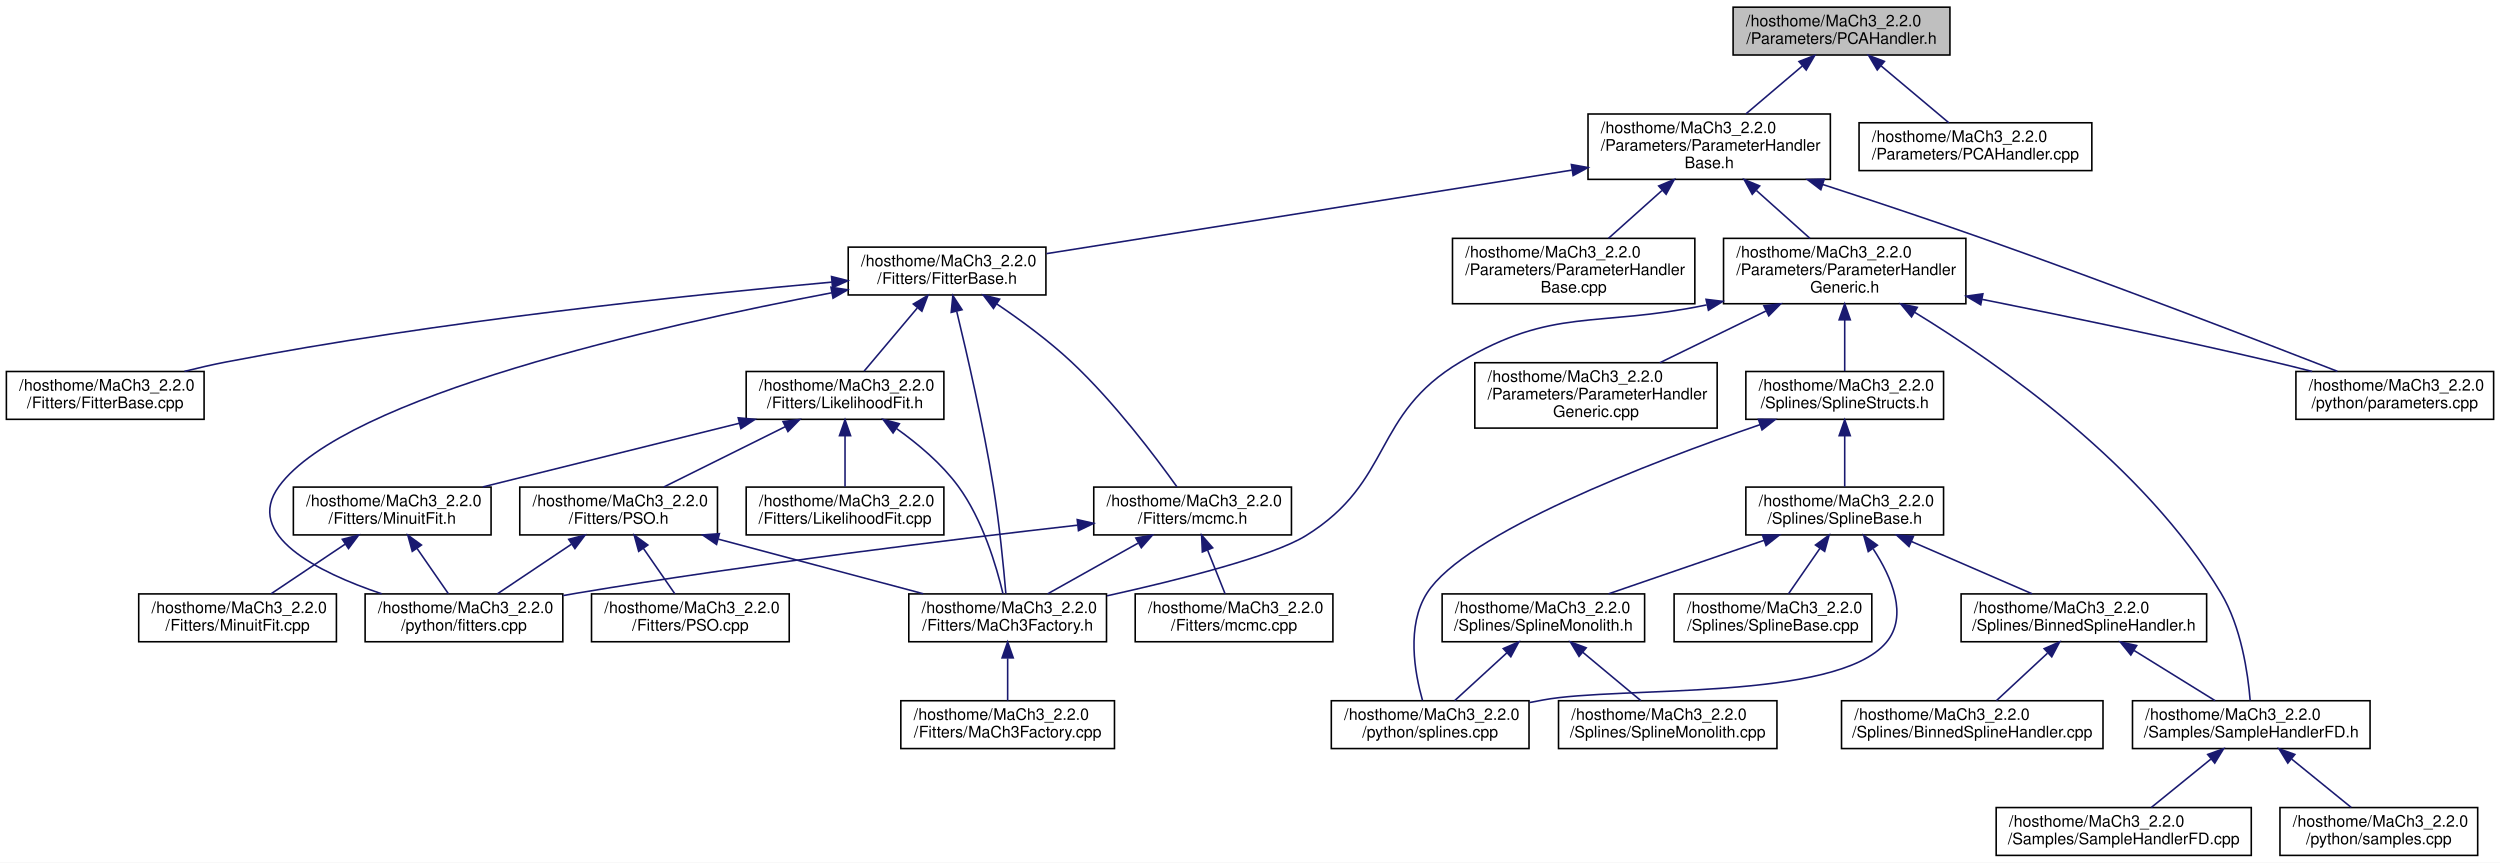
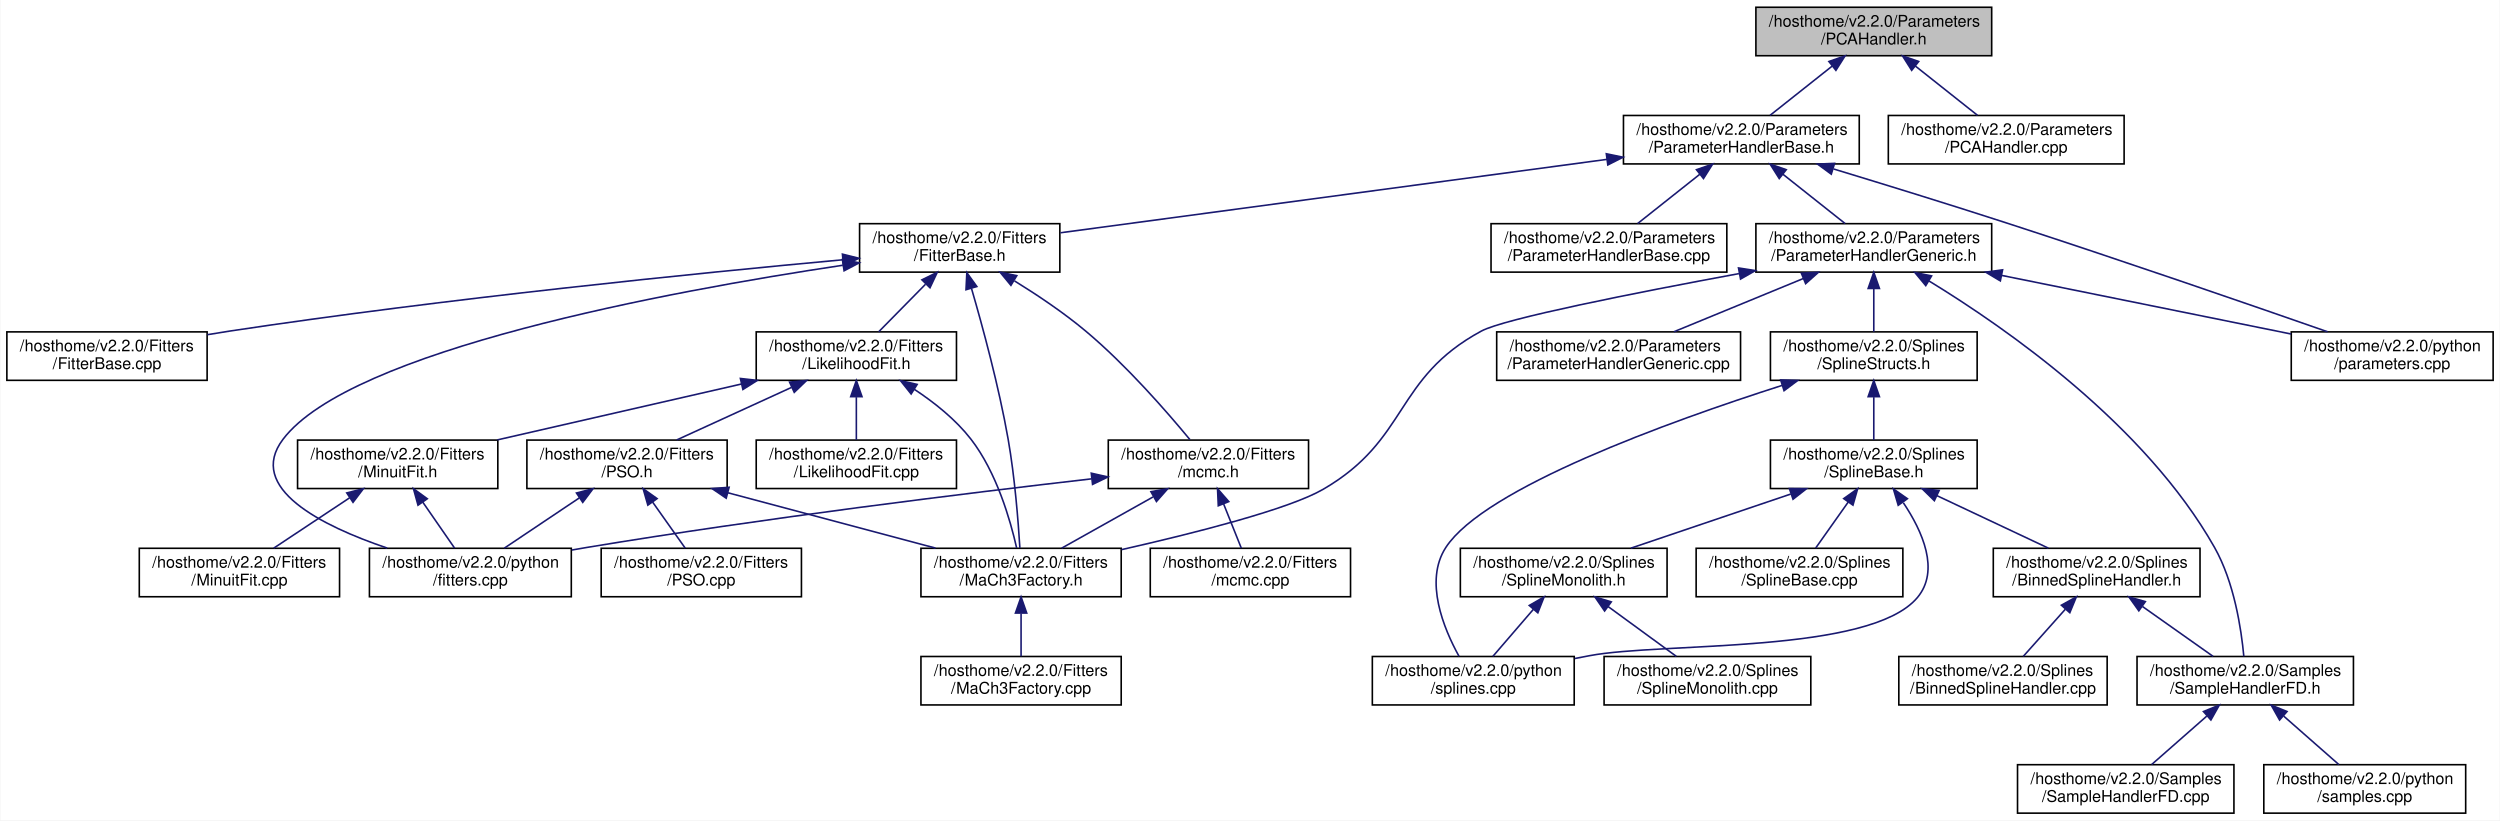
- <svg xmlns="http://www.w3.org/2000/svg" xmlns:xlink="http://www.w3.org/1999/xlink" width="1568pt" height="541pt" viewBox="0.00 0.00 1568.00 541.00">
-   <g id="graph0" class="graph" transform="scale(1 1) rotate(0) translate(4 537)">
-     <polygon fill="white" stroke="transparent" points="-4,4 -4,-537 1564,-537 1564,4 -4,4" />
+ <svg xmlns="http://www.w3.org/2000/svg" xmlns:xlink="http://www.w3.org/1999/xlink" width="1548pt" height="508pt" viewBox="0.00 0.00 1547.50 508.00">
+   <g id="graph0" class="graph" transform="scale(1 1) rotate(0) translate(4 504)">
+     <polygon fill="white" stroke="transparent" points="-4,4 -4,-504 1543.5,-504 1543.5,4 -4,4" />
    <g id="node1" class="node">
      <g id="a_node1">
        <a xlink:title=" ">
-           <polygon fill="#bfbfbf" stroke="black" points="1083,-502.5 1083,-532.5 1219,-532.5 1219,-502.5 1083,-502.5" />
-           <text text-anchor="start" x="1091" y="-520.5" font-family="Helvetica" font-size="10.00">/hosthome/MaCh3_2.2.0</text>
-           <text text-anchor="middle" x="1151" y="-509.5" font-family="Helvetica" font-size="10.00">/Parameters/PCAHandler.h</text>
+           <polygon fill="#bfbfbf" stroke="black" points="1083,-469.5 1083,-499.5 1229,-499.5 1229,-469.5 1083,-469.5" />
+           <text text-anchor="start" x="1091" y="-487.5" font-family="Helvetica" font-size="10.00">/hosthome/v2.2.0/Parameters</text>
+           <text text-anchor="middle" x="1156" y="-476.5" font-family="Helvetica" font-size="10.00">/PCAHandler.h</text>
        </a>
      </g>
    </g>
    <g id="node2" class="node">
      <g id="a_node2">
        <a xlink:href="ParameterHandlerBase_8h.html" target="_top" xlink:title=" ">
-           <polygon fill="white" stroke="black" points="992,-424.5 992,-465.5 1144,-465.5 1144,-424.5 992,-424.5" />
-           <text text-anchor="start" x="1000" y="-453.5" font-family="Helvetica" font-size="10.00">/hosthome/MaCh3_2.2.0</text>
-           <text text-anchor="start" x="1000" y="-442.5" font-family="Helvetica" font-size="10.00">/Parameters/ParameterHandler</text>
-           <text text-anchor="middle" x="1068" y="-431.5" font-family="Helvetica" font-size="10.00">Base.h</text>
+           <polygon fill="white" stroke="black" points="1001,-402.5 1001,-432.5 1147,-432.5 1147,-402.5 1001,-402.5" />
+           <text text-anchor="start" x="1009" y="-420.5" font-family="Helvetica" font-size="10.00">/hosthome/v2.2.0/Parameters</text>
+           <text text-anchor="middle" x="1074" y="-409.5" font-family="Helvetica" font-size="10.00">/ParameterHandlerBase.h</text>
        </a>
      </g>
    </g>
    <g id="edge1" class="edge">
-       <path fill="none" stroke="midnightblue" d="M1126.46,-495.66C1115.26,-486.15 1102.07,-474.94 1091.06,-465.59" />
-       <polygon fill="midnightblue" stroke="midnightblue" points="1124.32,-498.43 1134.2,-502.23 1128.85,-493.09 1124.32,-498.43" />
+       <path fill="none" stroke="midnightblue" d="M1130.35,-463.17C1117.81,-453.23 1103.03,-441.51 1091.76,-432.58" />
+       <polygon fill="midnightblue" stroke="midnightblue" points="1128.2,-465.93 1138.21,-469.4 1132.54,-460.44 1128.2,-465.93" />
    </g>
    <g id="node31" class="node">
      <g id="a_node31">
        <a xlink:href="PCAHandler_8cpp.html" target="_top" xlink:title=" ">
-           <polygon fill="white" stroke="black" points="1162,-430 1162,-460 1308,-460 1308,-430 1162,-430" />
-           <text text-anchor="start" x="1170" y="-448" font-family="Helvetica" font-size="10.00">/hosthome/MaCh3_2.2.0</text>
-           <text text-anchor="middle" x="1235" y="-437" font-family="Helvetica" font-size="10.00">/Parameters/PCAHandler.cpp</text>
+           <polygon fill="white" stroke="black" points="1165,-402.5 1165,-432.5 1311,-432.5 1311,-402.5 1165,-402.5" />
+           <text text-anchor="start" x="1173" y="-420.5" font-family="Helvetica" font-size="10.00">/hosthome/v2.2.0/Parameters</text>
+           <text text-anchor="middle" x="1238" y="-409.5" font-family="Helvetica" font-size="10.00">/PCAHandler.cpp</text>
        </a>
      </g>
    </g>
    <g id="edge41" class="edge">
-       <path fill="none" stroke="midnightblue" d="M1175.68,-495.79C1189.41,-484.27 1206.13,-470.23 1218.31,-460" />
-       <polygon fill="midnightblue" stroke="midnightblue" points="1173.41,-493.12 1168,-502.23 1177.91,-498.49 1173.41,-493.12" />
+       <path fill="none" stroke="midnightblue" d="M1181.65,-463.17C1194.19,-453.23 1208.97,-441.51 1220.24,-432.58" />
+       <polygon fill="midnightblue" stroke="midnightblue" points="1179.46,-460.44 1173.79,-469.4 1183.8,-465.93 1179.46,-460.44" />
    </g>
    <g id="node3" class="node">
      <g id="a_node3">
        <a xlink:href="FitterBase_8h.html" target="_top" xlink:title=" ">
-           <polygon fill="white" stroke="black" points="528,-352 528,-382 652,-382 652,-352 528,-352" />
-           <text text-anchor="start" x="536" y="-370" font-family="Helvetica" font-size="10.00">/hosthome/MaCh3_2.2.0</text>
-           <text text-anchor="middle" x="590" y="-359" font-family="Helvetica" font-size="10.00">/Fitters/FitterBase.h</text>
+           <polygon fill="white" stroke="black" points="528,-335.5 528,-365.5 652,-365.5 652,-335.5 528,-335.5" />
+           <text text-anchor="start" x="536" y="-353.5" font-family="Helvetica" font-size="10.00">/hosthome/v2.2.0/Fitters</text>
+           <text text-anchor="middle" x="590" y="-342.5" font-family="Helvetica" font-size="10.00">/FitterBase.h</text>
        </a>
      </g>
    </g>
    <g id="edge2" class="edge">
-       <path fill="none" stroke="midnightblue" d="M981.84,-430.3C886.91,-415.21 736.55,-391.3 652.36,-377.92" />
-       <polygon fill="midnightblue" stroke="midnightblue" points="981.57,-433.8 992,-431.92 982.67,-426.89 981.57,-433.8" />
+       <path fill="none" stroke="midnightblue" d="M990.78,-405.32C894.62,-392.41 738.6,-371.46 652.33,-359.87" />
+       <polygon fill="midnightblue" stroke="midnightblue" points="990.38,-408.8 1000.75,-406.66 991.31,-401.86 990.38,-408.8" />
    </g>
    <g id="node16" class="node">
      <g id="a_node16">
        <a xlink:href="ParameterHandlerBase_8cpp.html" target="_top" xlink:title=" ">
-           <polygon fill="white" stroke="black" points="907,-346.5 907,-387.5 1059,-387.5 1059,-346.5 907,-346.5" />
-           <text text-anchor="start" x="915" y="-375.5" font-family="Helvetica" font-size="10.00">/hosthome/MaCh3_2.2.0</text>
-           <text text-anchor="start" x="915" y="-364.5" font-family="Helvetica" font-size="10.00">/Parameters/ParameterHandler</text>
-           <text text-anchor="middle" x="983" y="-353.5" font-family="Helvetica" font-size="10.00">Base.cpp</text>
+           <polygon fill="white" stroke="black" points="919,-335.5 919,-365.5 1065,-365.5 1065,-335.5 919,-335.5" />
+           <text text-anchor="start" x="927" y="-353.5" font-family="Helvetica" font-size="10.00">/hosthome/v2.2.0/Parameters</text>
+           <text text-anchor="middle" x="992" y="-342.5" font-family="Helvetica" font-size="10.00">/ParameterHandlerBase.cpp</text>
        </a>
      </g>
    </g>
    <g id="edge21" class="edge">
-       <path fill="none" stroke="midnightblue" d="M1038.35,-417.49C1027.32,-407.63 1015.02,-396.63 1004.82,-387.51" />
-       <polygon fill="midnightblue" stroke="midnightblue" points="1036.32,-420.37 1046.11,-424.43 1040.99,-415.15 1036.32,-420.37" />
+       <path fill="none" stroke="midnightblue" d="M1048.35,-396.17C1035.81,-386.23 1021.03,-374.51 1009.76,-365.58" />
+       <polygon fill="midnightblue" stroke="midnightblue" points="1046.2,-398.93 1056.21,-402.4 1050.54,-393.44 1046.2,-398.93" />
    </g>
    <g id="node17" class="node">
      <g id="a_node17">
        <a xlink:href="ParameterHandlerGeneric_8h.html" target="_top" xlink:title=" ">
-           <polygon fill="white" stroke="black" points="1077,-346.5 1077,-387.5 1229,-387.5 1229,-346.5 1077,-346.5" />
-           <text text-anchor="start" x="1085" y="-375.5" font-family="Helvetica" font-size="10.00">/hosthome/MaCh3_2.2.0</text>
-           <text text-anchor="start" x="1085" y="-364.5" font-family="Helvetica" font-size="10.00">/Parameters/ParameterHandler</text>
-           <text text-anchor="middle" x="1153" y="-353.5" font-family="Helvetica" font-size="10.00">Generic.h</text>
+           <polygon fill="white" stroke="black" points="1083,-335.5 1083,-365.5 1229,-365.5 1229,-335.5 1083,-335.5" />
+           <text text-anchor="start" x="1091" y="-353.5" font-family="Helvetica" font-size="10.00">/hosthome/v2.2.0/Parameters</text>
+           <text text-anchor="middle" x="1156" y="-342.5" font-family="Helvetica" font-size="10.00">/ParameterHandlerGeneric.h</text>
        </a>
      </g>
    </g>
    <g id="edge22" class="edge">
-       <path fill="none" stroke="midnightblue" d="M1097.65,-417.49C1108.68,-407.63 1120.98,-396.63 1131.18,-387.51" />
-       <polygon fill="midnightblue" stroke="midnightblue" points="1095.01,-415.15 1089.89,-424.43 1099.68,-420.37 1095.01,-415.15" />
+       <path fill="none" stroke="midnightblue" d="M1099.65,-396.17C1112.19,-386.23 1126.97,-374.51 1138.24,-365.58" />
+       <polygon fill="midnightblue" stroke="midnightblue" points="1097.46,-393.44 1091.79,-402.4 1101.8,-398.93 1097.46,-393.44" />
    </g>
    <g id="node30" class="node">
      <g id="a_node30">
        <a xlink:href="parameters_8cpp.html" target="_top" xlink:title=" ">
-           <polygon fill="white" stroke="black" points="1436,-274 1436,-304 1560,-304 1560,-274 1436,-274" />
-           <text text-anchor="start" x="1444" y="-292" font-family="Helvetica" font-size="10.00">/hosthome/MaCh3_2.2.0</text>
-           <text text-anchor="middle" x="1498" y="-281" font-family="Helvetica" font-size="10.00">/python/parameters.cpp</text>
+           <polygon fill="white" stroke="black" points="1414.5,-268.5 1414.5,-298.5 1539.5,-298.5 1539.5,-268.5 1414.5,-268.5" />
+           <text text-anchor="start" x="1422.5" y="-286.5" font-family="Helvetica" font-size="10.00">/hosthome/v2.2.0/python</text>
+           <text text-anchor="middle" x="1477" y="-275.5" font-family="Helvetica" font-size="10.00">/parameters.cpp</text>
        </a>
      </g>
    </g>
    <g id="edge40" class="edge">
-       <path fill="none" stroke="midnightblue" d="M1139.29,-421.26C1169.79,-411.34 1205.74,-399.39 1238,-388 1318.51,-359.58 1411.98,-323.61 1462,-304.12" />
-       <polygon fill="midnightblue" stroke="midnightblue" points="1138.02,-417.99 1129.59,-424.4 1140.18,-424.65 1138.02,-417.99" />
+       <path fill="none" stroke="midnightblue" d="M1131.07,-399.38C1162.66,-389.79 1202.58,-377.49 1238,-366 1308.26,-343.21 1389.57,-315.11 1436.95,-298.57" />
+       <polygon fill="midnightblue" stroke="midnightblue" points="1129.68,-396.15 1121.13,-402.4 1131.71,-402.85 1129.68,-396.15" />
    </g>
    <g id="node4" class="node">
      <g id="a_node4">
        <a xlink:href="FitterBase_8cpp.html" target="_top" xlink:title=" ">
-           <polygon fill="white" stroke="black" points="0,-274 0,-304 124,-304 124,-274 0,-274" />
-           <text text-anchor="start" x="8" y="-292" font-family="Helvetica" font-size="10.00">/hosthome/MaCh3_2.2.0</text>
-           <text text-anchor="middle" x="62" y="-281" font-family="Helvetica" font-size="10.00">/Fitters/FitterBase.cpp</text>
+           <polygon fill="white" stroke="black" points="0,-268.5 0,-298.5 124,-298.5 124,-268.5 0,-268.5" />
+           <text text-anchor="start" x="8" y="-286.5" font-family="Helvetica" font-size="10.00">/hosthome/v2.2.0/Fitters</text>
+           <text text-anchor="middle" x="62" y="-275.5" font-family="Helvetica" font-size="10.00">/FitterBase.cpp</text>
        </a>
      </g>
    </g>
    <g id="edge3" class="edge">
-       <path fill="none" stroke="midnightblue" d="M517.75,-360.06C428.13,-352 270.89,-335.6 138,-310 129.43,-308.35 120.39,-306.27 111.66,-304.09" />
-       <polygon fill="midnightblue" stroke="midnightblue" points="517.54,-363.55 527.81,-360.95 518.16,-356.58 517.54,-363.55" />
+       <path fill="none" stroke="midnightblue" d="M517.62,-343.15C428.17,-334.91 271.44,-319.15 138,-299 133.48,-298.32 128.83,-297.56 124.15,-296.76" />
+       <polygon fill="midnightblue" stroke="midnightblue" points="517.38,-346.64 527.65,-344.07 518.02,-339.67 517.38,-346.64" />
    </g>
    <g id="node5" class="node">
      <g id="a_node5">
        <a xlink:href="LikelihoodFit_8h.html" target="_top" xlink:title=" ">
-           <polygon fill="white" stroke="black" points="464,-274 464,-304 588,-304 588,-274 464,-274" />
-           <text text-anchor="start" x="472" y="-292" font-family="Helvetica" font-size="10.00">/hosthome/MaCh3_2.2.0</text>
-           <text text-anchor="middle" x="526" y="-281" font-family="Helvetica" font-size="10.00">/Fitters/LikelihoodFit.h</text>
+           <polygon fill="white" stroke="black" points="464,-268.5 464,-298.5 588,-298.5 588,-268.5 464,-268.5" />
+           <text text-anchor="start" x="472" y="-286.5" font-family="Helvetica" font-size="10.00">/hosthome/v2.2.0/Fitters</text>
+           <text text-anchor="middle" x="526" y="-275.5" font-family="Helvetica" font-size="10.00">/LikelihoodFit.h</text>
        </a>
      </g>
    </g>
    <g id="edge4" class="edge">
-       <path fill="none" stroke="midnightblue" d="M571.31,-343.81C560.55,-331.03 547.36,-315.36 537.98,-304.23" />
-       <polygon fill="midnightblue" stroke="midnightblue" points="568.84,-346.31 577.96,-351.7 574.2,-341.8 568.84,-346.31" />
+       <path fill="none" stroke="midnightblue" d="M568.85,-328.02C559.32,-318.34 548.33,-307.17 539.86,-298.58" />
+       <polygon fill="midnightblue" stroke="midnightblue" points="566.6,-330.73 576.11,-335.4 571.59,-325.81 566.6,-330.73" />
    </g>
    <g id="node7" class="node">
      <g id="a_node7">
        <a xlink:href="MaCh3Factory_8h.html" target="_top" xlink:title="Factory methods for MaCh3 software which streamline initialisation of different objects.">
          <polygon fill="white" stroke="black" points="566,-134.5 566,-164.5 690,-164.5 690,-134.5 566,-134.5" />
-           <text text-anchor="start" x="574" y="-152.5" font-family="Helvetica" font-size="10.00">/hosthome/MaCh3_2.2.0</text>
-           <text text-anchor="middle" x="628" y="-141.5" font-family="Helvetica" font-size="10.00">/Fitters/MaCh3Factory.h</text>
+           <text text-anchor="start" x="574" y="-152.5" font-family="Helvetica" font-size="10.00">/hosthome/v2.2.0/Fitters</text>
+           <text text-anchor="middle" x="628" y="-141.5" font-family="Helvetica" font-size="10.00">/MaCh3Factory.h</text>
        </a>
      </g>
    </g>
    <g id="edge15" class="edge">
-       <path fill="none" stroke="midnightblue" d="M596.07,-341.62C602.54,-314.88 612.71,-270.61 619,-232 622.82,-208.54 625.49,-181 626.88,-164.69" />
-       <polygon fill="midnightblue" stroke="midnightblue" points="592.6,-341.07 593.62,-351.62 599.4,-342.74 592.6,-341.07" />
+       <path fill="none" stroke="midnightblue" d="M597.31,-325.35C604.19,-301.76 614.25,-264.73 620,-232 624.11,-208.62 626.26,-181.06 627.26,-164.72" />
+       <polygon fill="midnightblue" stroke="midnightblue" points="593.89,-324.6 594.41,-335.18 600.6,-326.59 593.89,-324.6" />
    </g>
    <g id="node11" class="node">
      <g id="a_node11">
        <a xlink:href="fitters_8cpp.html" target="_top" xlink:title=" ">
-           <polygon fill="white" stroke="black" points="225,-134.5 225,-164.5 349,-164.5 349,-134.5 225,-134.5" />
-           <text text-anchor="start" x="233" y="-152.5" font-family="Helvetica" font-size="10.00">/hosthome/MaCh3_2.2.0</text>
-           <text text-anchor="middle" x="287" y="-141.5" font-family="Helvetica" font-size="10.00">/python/fitters.cpp</text>
+           <polygon fill="white" stroke="black" points="224.5,-134.5 224.5,-164.5 349.5,-164.5 349.5,-134.5 224.5,-134.5" />
+           <text text-anchor="start" x="232.5" y="-152.5" font-family="Helvetica" font-size="10.00">/hosthome/v2.2.0/python</text>
+           <text text-anchor="middle" x="287" y="-141.5" font-family="Helvetica" font-size="10.00">/fitters.cpp</text>
        </a>
      </g>
    </g>
    <g id="edge20" class="edge">
-       <path fill="none" stroke="midnightblue" d="M517.77,-353.39C409.21,-332.8 212.27,-288.53 171,-232 148.72,-201.49 194.87,-178.26 235.39,-164.56" />
-       <polygon fill="midnightblue" stroke="midnightblue" points="517.19,-356.84 527.67,-355.25 518.48,-349.96 517.19,-356.84" />
+       <path fill="none" stroke="midnightblue" d="M517.57,-339.75C409.13,-323.5 212.78,-287.11 171,-232 148.1,-201.8 194.73,-178.44 235.52,-164.62" />
+       <polygon fill="midnightblue" stroke="midnightblue" points="517.38,-343.26 527.79,-341.26 518.41,-336.33 517.38,-343.26" />
    </g>
    <g id="node14" class="node">
      <g id="a_node14">
        <a xlink:href="mcmc_8h.html" target="_top" xlink:title=" ">
          <polygon fill="white" stroke="black" points="682,-201.5 682,-231.5 806,-231.5 806,-201.5 682,-201.5" />
-           <text text-anchor="start" x="690" y="-219.5" font-family="Helvetica" font-size="10.00">/hosthome/MaCh3_2.2.0</text>
-           <text text-anchor="middle" x="744" y="-208.5" font-family="Helvetica" font-size="10.00">/Fitters/mcmc.h</text>
+           <text text-anchor="start" x="690" y="-219.5" font-family="Helvetica" font-size="10.00">/hosthome/v2.2.0/Fitters</text>
+           <text text-anchor="middle" x="744" y="-208.5" font-family="Helvetica" font-size="10.00">/mcmc.h</text>
        </a>
      </g>
    </g>
    <g id="edge16" class="edge">
-       <path fill="none" stroke="midnightblue" d="M621.1,-346.42C635.99,-336.37 653.66,-323.43 668,-310 694.69,-284.99 720.61,-250.65 734.19,-231.63" />
-       <polygon fill="midnightblue" stroke="midnightblue" points="619.1,-343.54 612.69,-351.98 622.96,-349.38 619.1,-343.54" />
+       <path fill="none" stroke="midnightblue" d="M623.93,-330.06C638.11,-321.31 654.41,-310.39 668,-299 693.21,-277.88 718.45,-248.87 732.57,-231.76" />
+       <polygon fill="midnightblue" stroke="midnightblue" points="621.71,-327.31 614.97,-335.48 625.34,-333.3 621.71,-327.31" />
    </g>
    <g id="node6" class="node">
      <g id="a_node6">
        <a xlink:href="LikelihoodFit_8cpp.html" target="_top" xlink:title=" ">
          <polygon fill="white" stroke="black" points="464,-201.5 464,-231.5 588,-231.5 588,-201.5 464,-201.5" />
-           <text text-anchor="start" x="472" y="-219.5" font-family="Helvetica" font-size="10.00">/hosthome/MaCh3_2.2.0</text>
-           <text text-anchor="middle" x="526" y="-208.5" font-family="Helvetica" font-size="10.00">/Fitters/LikelihoodFit.cpp</text>
+           <text text-anchor="start" x="472" y="-219.5" font-family="Helvetica" font-size="10.00">/hosthome/v2.2.0/Fitters</text>
+           <text text-anchor="middle" x="526" y="-208.5" font-family="Helvetica" font-size="10.00">/LikelihoodFit.cpp</text>
        </a>
      </g>
    </g>
    <g id="edge5" class="edge">
-       <path fill="none" stroke="midnightblue" d="M526,-263.73C526,-253.07 526,-240.91 526,-231.75" />
-       <polygon fill="midnightblue" stroke="midnightblue" points="522.5,-263.73 526,-273.73 529.5,-263.73 522.5,-263.73" />
+       <path fill="none" stroke="midnightblue" d="M526,-258.11C526,-249.15 526,-239.32 526,-231.58" />
+       <polygon fill="midnightblue" stroke="midnightblue" points="522.5,-258.4 526,-268.4 529.5,-258.4 522.5,-258.4" />
    </g>
    <g id="edge6" class="edge">
-       <path fill="none" stroke="midnightblue" d="M558.4,-268.12C571.82,-258.57 586.64,-246.12 597,-232 612.32,-211.13 621,-181.78 625.08,-164.59" />
-       <polygon fill="midnightblue" stroke="midnightblue" points="556.13,-265.43 549.85,-273.97 560.08,-271.21 556.13,-265.43" />
+       <path fill="none" stroke="midnightblue" d="M561.79,-263.01C574.28,-254.78 587.53,-244.25 597,-232 612.83,-211.52 621.34,-182.04 625.25,-164.71" />
+       <polygon fill="midnightblue" stroke="midnightblue" points="559.92,-260.04 553.32,-268.32 563.65,-265.97 559.92,-260.04" />
    </g>
    <g id="node9" class="node">
      <g id="a_node9">
        <a xlink:href="MinuitFit_8h.html" target="_top" xlink:title=" ">
          <polygon fill="white" stroke="black" points="180,-201.5 180,-231.5 304,-231.5 304,-201.5 180,-201.5" />
-           <text text-anchor="start" x="188" y="-219.5" font-family="Helvetica" font-size="10.00">/hosthome/MaCh3_2.2.0</text>
-           <text text-anchor="middle" x="242" y="-208.5" font-family="Helvetica" font-size="10.00">/Fitters/MinuitFit.h</text>
+           <text text-anchor="start" x="188" y="-219.5" font-family="Helvetica" font-size="10.00">/hosthome/v2.2.0/Fitters</text>
+           <text text-anchor="middle" x="242" y="-208.5" font-family="Helvetica" font-size="10.00">/MinuitFit.h</text>
        </a>
      </g>
    </g>
    <g id="edge8" class="edge">
-       <path fill="none" stroke="midnightblue" d="M459.72,-271.55C410.91,-259.43 345.24,-243.13 298.83,-231.61" />
-       <polygon fill="midnightblue" stroke="midnightblue" points="459,-274.97 469.55,-273.99 460.69,-268.18 459,-274.97" />
+       <path fill="none" stroke="midnightblue" d="M454.72,-266.19C408.21,-255.54 348.1,-241.78 303.65,-231.61" />
+       <polygon fill="midnightblue" stroke="midnightblue" points="454.2,-269.66 464.73,-268.48 455.76,-262.83 454.2,-269.66" />
    </g>
    <g id="node12" class="node">
      <g id="a_node12">
        <a xlink:href="PSO_8h.html" target="_top" xlink:title=" ">
          <polygon fill="white" stroke="black" points="322,-201.5 322,-231.5 446,-231.5 446,-201.5 322,-201.5" />
-           <text text-anchor="start" x="330" y="-219.5" font-family="Helvetica" font-size="10.00">/hosthome/MaCh3_2.2.0</text>
-           <text text-anchor="middle" x="384" y="-208.5" font-family="Helvetica" font-size="10.00">/Fitters/PSO.h</text>
+           <text text-anchor="start" x="330" y="-219.5" font-family="Helvetica" font-size="10.00">/hosthome/v2.2.0/Fitters</text>
+           <text text-anchor="middle" x="384" y="-208.5" font-family="Helvetica" font-size="10.00">/PSO.h</text>
        </a>
      </g>
    </g>
    <g id="edge11" class="edge">
-       <path fill="none" stroke="midnightblue" d="M488.48,-269.37C464.61,-257.52 434.2,-242.42 412.35,-231.57" />
-       <polygon fill="midnightblue" stroke="midnightblue" points="487.09,-272.59 497.61,-273.9 490.21,-266.32 487.09,-272.59" />
+       <path fill="none" stroke="midnightblue" d="M485.87,-264.13C463.31,-253.8 435.58,-241.11 414.75,-231.58" />
+       <polygon fill="midnightblue" stroke="midnightblue" points="484.64,-267.42 495.19,-268.4 487.55,-261.05 484.64,-267.42" />
    </g>
    <g id="node8" class="node">
      <g id="a_node8">
        <a xlink:href="MaCh3Factory_8cpp.html" target="_top" xlink:title=" ">
-           <polygon fill="white" stroke="black" points="561,-67.5 561,-97.5 695,-97.5 695,-67.5 561,-67.5" />
-           <text text-anchor="start" x="569" y="-85.5" font-family="Helvetica" font-size="10.00">/hosthome/MaCh3_2.2.0</text>
-           <text text-anchor="middle" x="628" y="-74.5" font-family="Helvetica" font-size="10.00">/Fitters/MaCh3Factory.cpp</text>
+           <polygon fill="white" stroke="black" points="566,-67.5 566,-97.5 690,-97.5 690,-67.5 566,-67.5" />
+           <text text-anchor="start" x="574" y="-85.5" font-family="Helvetica" font-size="10.00">/hosthome/v2.2.0/Fitters</text>
+           <text text-anchor="middle" x="628" y="-74.5" font-family="Helvetica" font-size="10.00">/MaCh3Factory.cpp</text>
        </a>
      </g>
    </g>
    <g id="edge7" class="edge">
      <path fill="none" stroke="midnightblue" d="M628,-124.11C628,-115.15 628,-105.32 628,-97.58" />
      <polygon fill="midnightblue" stroke="midnightblue" points="624.5,-124.4 628,-134.4 631.5,-124.4 624.5,-124.4" />
    </g>
    <g id="node10" class="node">
      <g id="a_node10">
        <a xlink:href="MinuitFit_8cpp.html" target="_top" xlink:title=" ">
-           <polygon fill="white" stroke="black" points="83,-134.5 83,-164.5 207,-164.5 207,-134.5 83,-134.5" />
-           <text text-anchor="start" x="91" y="-152.5" font-family="Helvetica" font-size="10.00">/hosthome/MaCh3_2.2.0</text>
-           <text text-anchor="middle" x="145" y="-141.5" font-family="Helvetica" font-size="10.00">/Fitters/MinuitFit.cpp</text>
+           <polygon fill="white" stroke="black" points="82,-134.5 82,-164.5 206,-164.5 206,-134.5 82,-134.5" />
+           <text text-anchor="start" x="90" y="-152.5" font-family="Helvetica" font-size="10.00">/hosthome/v2.2.0/Fitters</text>
+           <text text-anchor="middle" x="144" y="-141.5" font-family="Helvetica" font-size="10.00">/MinuitFit.cpp</text>
        </a>
      </g>
    </g>
    <g id="edge9" class="edge">
-       <path fill="none" stroke="midnightblue" d="M212.5,-195.73C197.49,-185.68 179.6,-173.68 166.01,-164.58" />
-       <polygon fill="midnightblue" stroke="midnightblue" points="210.7,-198.74 220.95,-201.4 214.59,-192.92 210.7,-198.74" />
+       <path fill="none" stroke="midnightblue" d="M212.2,-195.73C197.03,-185.68 178.96,-173.68 165.22,-164.58" />
+       <polygon fill="midnightblue" stroke="midnightblue" points="210.47,-198.79 220.74,-201.4 214.34,-192.95 210.47,-198.79" />
    </g>
    <g id="edge10" class="edge">
      <path fill="none" stroke="midnightblue" d="M257.47,-193.16C264.03,-183.68 271.48,-172.92 277.25,-164.58" />
      <polygon fill="midnightblue" stroke="midnightblue" points="254.58,-191.18 251.76,-201.4 260.33,-195.17 254.58,-191.18" />
    </g>
    <g id="edge12" class="edge">
      <path fill="none" stroke="midnightblue" d="M446.5,-198.85C486.28,-188.25 537.24,-174.68 575.03,-164.61" />
      <polygon fill="midnightblue" stroke="midnightblue" points="445.41,-195.52 436.64,-201.48 447.21,-202.28 445.41,-195.52" />
    </g>
    <g id="edge14" class="edge">
      <path fill="none" stroke="midnightblue" d="M354.5,-195.73C339.49,-185.68 321.6,-173.68 308.01,-164.58" />
      <polygon fill="midnightblue" stroke="midnightblue" points="352.7,-198.74 362.95,-201.4 356.59,-192.92 352.7,-198.74" />
    </g>
    <g id="node13" class="node">
      <g id="a_node13">
        <a xlink:href="PSO_8cpp.html" target="_top" xlink:title=" ">
-           <polygon fill="white" stroke="black" points="367,-134.5 367,-164.5 491,-164.5 491,-134.5 367,-134.5" />
-           <text text-anchor="start" x="375" y="-152.5" font-family="Helvetica" font-size="10.00">/hosthome/MaCh3_2.2.0</text>
-           <text text-anchor="middle" x="429" y="-141.5" font-family="Helvetica" font-size="10.00">/Fitters/PSO.cpp</text>
+           <polygon fill="white" stroke="black" points="368,-134.5 368,-164.5 492,-164.5 492,-134.5 368,-134.5" />
+           <text text-anchor="start" x="376" y="-152.5" font-family="Helvetica" font-size="10.00">/hosthome/v2.2.0/Fitters</text>
+           <text text-anchor="middle" x="430" y="-141.5" font-family="Helvetica" font-size="10.00">/PSO.cpp</text>
        </a>
      </g>
    </g>
    <g id="edge13" class="edge">
-       <path fill="none" stroke="midnightblue" d="M399.47,-193.16C406.03,-183.68 413.48,-172.92 419.25,-164.58" />
-       <polygon fill="midnightblue" stroke="midnightblue" points="396.58,-191.18 393.76,-201.4 402.33,-195.17 396.58,-191.18" />
+       <path fill="none" stroke="midnightblue" d="M399.81,-193.16C406.52,-183.68 414.13,-172.92 420.04,-164.58" />
+       <polygon fill="midnightblue" stroke="midnightblue" points="396.9,-191.21 393.98,-201.4 402.62,-195.26 396.9,-191.21" />
    </g>
    <g id="edge17" class="edge">
      <path fill="none" stroke="midnightblue" d="M709.73,-196.3C691.58,-186.12 669.68,-173.85 653.12,-164.58" />
      <polygon fill="midnightblue" stroke="midnightblue" points="708.4,-199.56 718.83,-201.4 711.82,-193.45 708.4,-199.56" />
    </g>
    <g id="edge19" class="edge">
-       <path fill="none" stroke="midnightblue" d="M671.8,-207.61C594.07,-198.76 466.93,-183.22 358,-165 355.15,-164.52 352.23,-164.01 349.29,-163.48" />
-       <polygon fill="midnightblue" stroke="midnightblue" points="671.63,-211.12 681.96,-208.76 672.42,-204.16 671.63,-211.12" />
+       <path fill="none" stroke="midnightblue" d="M671.65,-207.5C594.11,-198.59 467.51,-183.02 359,-165 355.98,-164.5 352.9,-163.96 349.78,-163.41" />
+       <polygon fill="midnightblue" stroke="midnightblue" points="671.46,-211.01 681.79,-208.67 672.26,-204.05 671.46,-211.01" />
    </g>
    <g id="node15" class="node">
      <g id="a_node15">
        <a xlink:href="mcmc_8cpp.html" target="_top" xlink:title=" ">
          <polygon fill="white" stroke="black" points="708,-134.5 708,-164.5 832,-164.5 832,-134.5 708,-134.5" />
-           <text text-anchor="start" x="716" y="-152.5" font-family="Helvetica" font-size="10.00">/hosthome/MaCh3_2.2.0</text>
-           <text text-anchor="middle" x="770" y="-141.5" font-family="Helvetica" font-size="10.00">/Fitters/mcmc.cpp</text>
+           <text text-anchor="start" x="716" y="-152.5" font-family="Helvetica" font-size="10.00">/hosthome/v2.2.0/Fitters</text>
+           <text text-anchor="middle" x="770" y="-141.5" font-family="Helvetica" font-size="10.00">/mcmc.cpp</text>
        </a>
      </g>
    </g>
    <g id="edge18" class="edge">
      <path fill="none" stroke="midnightblue" d="M753.4,-191.99C757.08,-182.8 761.17,-172.58 764.37,-164.58" />
      <polygon fill="midnightblue" stroke="midnightblue" points="750.11,-190.81 749.64,-201.4 756.61,-193.41 750.11,-190.81" />
    </g>
    <g id="edge37" class="edge">
-       <path fill="none" stroke="midnightblue" d="M1066.37,-345.75C996.34,-331.22 970.46,-344.66 912,-310 856.22,-276.93 870.16,-235.1 815,-201 794.12,-188.09 736.23,-173.48 690.34,-163.31" />
-       <polygon fill="midnightblue" stroke="midnightblue" points="1066.03,-349.26 1076.55,-347.99 1067.54,-342.42 1066.03,-349.26" />
+       <path fill="none" stroke="midnightblue" d="M1072.49,-334.58C1007.92,-322.64 927.19,-306.66 913,-299 858.8,-269.73 868.31,-231.85 815,-201 793.75,-188.7 735.92,-174.01 690.14,-163.65" />
+       <polygon fill="midnightblue" stroke="midnightblue" points="1072.23,-338.09 1082.7,-336.46 1073.5,-331.21 1072.23,-338.09" />
    </g>
    <g id="node18" class="node">
      <g id="a_node18">
        <a xlink:href="SplineStructs_8h.html" target="_top" xlink:title="Contains structures and helper functions for handling spline representations of systematic parameters...">
-           <polygon fill="white" stroke="black" points="1091,-274 1091,-304 1215,-304 1215,-274 1091,-274" />
-           <text text-anchor="start" x="1099" y="-292" font-family="Helvetica" font-size="10.00">/hosthome/MaCh3_2.2.0</text>
-           <text text-anchor="middle" x="1153" y="-281" font-family="Helvetica" font-size="10.00">/Splines/SplineStructs.h</text>
+           <polygon fill="white" stroke="black" points="1092,-268.5 1092,-298.5 1220,-298.5 1220,-268.5 1092,-268.5" />
+           <text text-anchor="start" x="1100" y="-286.5" font-family="Helvetica" font-size="10.00">/hosthome/v2.2.0/Splines</text>
+           <text text-anchor="middle" x="1156" y="-275.5" font-family="Helvetica" font-size="10.00">/SplineStructs.h</text>
        </a>
      </g>
    </g>
    <g id="edge23" class="edge">
-       <path fill="none" stroke="midnightblue" d="M1153,-336.28C1153,-325.25 1153,-313.25 1153,-304.23" />
-       <polygon fill="midnightblue" stroke="midnightblue" points="1149.5,-336.43 1153,-346.43 1156.5,-336.43 1149.5,-336.43" />
+       <path fill="none" stroke="midnightblue" d="M1156,-325.11C1156,-316.15 1156,-306.32 1156,-298.58" />
+       <polygon fill="midnightblue" stroke="midnightblue" points="1152.5,-325.4 1156,-335.4 1159.5,-325.4 1152.5,-325.4" />
    </g>
    <g id="node22" class="node">
      <g id="a_node22">
        <a xlink:href="SampleHandlerFD_8h.html" target="_top" xlink:title=" ">
-           <polygon fill="white" stroke="black" points="1333.5,-67.5 1333.5,-97.5 1482.5,-97.5 1482.5,-67.5 1333.5,-67.5" />
-           <text text-anchor="start" x="1341.5" y="-85.5" font-family="Helvetica" font-size="10.00">/hosthome/MaCh3_2.2.0</text>
-           <text text-anchor="middle" x="1408" y="-74.5" font-family="Helvetica" font-size="10.00">/Samples/SampleHandlerFD.h</text>
+           <polygon fill="white" stroke="black" points="1319,-67.5 1319,-97.5 1453,-97.5 1453,-67.5 1319,-67.5" />
+           <text text-anchor="start" x="1327" y="-85.5" font-family="Helvetica" font-size="10.00">/hosthome/v2.2.0/Samples</text>
+           <text text-anchor="middle" x="1386" y="-74.5" font-family="Helvetica" font-size="10.00">/SampleHandlerFD.h</text>
        </a>
      </g>
    </g>
    <g id="edge36" class="edge">
-       <path fill="none" stroke="midnightblue" d="M1196.82,-341.16C1250.84,-308.15 1341.34,-244.61 1389,-165 1401.69,-143.81 1405.9,-114.82 1407.3,-97.74" />
-       <polygon fill="midnightblue" stroke="midnightblue" points="1194.9,-338.23 1188.15,-346.39 1198.52,-344.23 1194.9,-338.23" />
+       <path fill="none" stroke="midnightblue" d="M1190.18,-330.03C1238.09,-300.79 1324.14,-240.81 1367,-165 1379.16,-143.5 1383.55,-114.61 1385.12,-97.63" />
+       <polygon fill="midnightblue" stroke="midnightblue" points="1188.18,-327.14 1181.41,-335.29 1191.79,-333.15 1188.18,-327.14" />
    </g>
    <g id="node29" class="node">
      <g id="a_node29">
        <a xlink:href="ParameterHandlerGeneric_8cpp.html" target="_top" xlink:title=" ">
-           <polygon fill="white" stroke="black" points="921,-268.5 921,-309.5 1073,-309.5 1073,-268.5 921,-268.5" />
-           <text text-anchor="start" x="929" y="-297.5" font-family="Helvetica" font-size="10.00">/hosthome/MaCh3_2.2.0</text>
-           <text text-anchor="start" x="929" y="-286.5" font-family="Helvetica" font-size="10.00">/Parameters/ParameterHandler</text>
-           <text text-anchor="middle" x="997" y="-275.5" font-family="Helvetica" font-size="10.00">Generic.cpp</text>
+           <polygon fill="white" stroke="black" points="922.5,-268.5 922.5,-298.5 1073.5,-298.5 1073.5,-268.5 922.5,-268.5" />
+           <text text-anchor="start" x="930.5" y="-286.5" font-family="Helvetica" font-size="10.00">/hosthome/v2.2.0/Parameters</text>
+           <text text-anchor="middle" x="998" y="-275.5" font-family="Helvetica" font-size="10.00">/ParameterHandlerGeneric.cpp</text>
        </a>
      </g>
    </g>
    <g id="edge38" class="edge">
-       <path fill="none" stroke="midnightblue" d="M1103.55,-341.91C1082.1,-331.46 1057.31,-319.38 1037.04,-309.51" />
-       <polygon fill="midnightblue" stroke="midnightblue" points="1102.3,-345.19 1112.83,-346.43 1105.37,-338.9 1102.3,-345.19" />
+       <path fill="none" stroke="midnightblue" d="M1112.35,-331.54C1087.07,-321.14 1055.7,-308.24 1032.22,-298.58" />
+       <polygon fill="midnightblue" stroke="midnightblue" points="1111.14,-334.83 1121.72,-335.4 1113.8,-328.35 1111.14,-334.83" />
    </g>
    <g id="edge39" class="edge">
-       <path fill="none" stroke="midnightblue" d="M1239.2,-349.24C1292.1,-338.66 1361.15,-324.33 1422,-310 1429.84,-308.15 1438.1,-306.1 1446.17,-304.02" />
-       <polygon fill="midnightblue" stroke="midnightblue" points="1238.3,-345.85 1229.18,-351.24 1239.67,-352.72 1238.3,-345.85" />
+       <path fill="none" stroke="midnightblue" d="M1235.36,-333.43C1290.6,-322.25 1363.23,-307.54 1414.39,-297.18" />
+       <polygon fill="midnightblue" stroke="midnightblue" points="1234.36,-330.06 1225.26,-335.48 1235.75,-336.92 1234.36,-330.06" />
    </g>
    <g id="node19" class="node">
      <g id="a_node19">
        <a xlink:href="SplineBase_8h.html" target="_top" xlink:title=" ">
-           <polygon fill="white" stroke="black" points="1091,-201.5 1091,-231.5 1215,-231.5 1215,-201.5 1091,-201.5" />
-           <text text-anchor="start" x="1099" y="-219.5" font-family="Helvetica" font-size="10.00">/hosthome/MaCh3_2.2.0</text>
-           <text text-anchor="middle" x="1153" y="-208.5" font-family="Helvetica" font-size="10.00">/Splines/SplineBase.h</text>
+           <polygon fill="white" stroke="black" points="1092,-201.5 1092,-231.5 1220,-231.5 1220,-201.5 1092,-201.5" />
+           <text text-anchor="start" x="1100" y="-219.5" font-family="Helvetica" font-size="10.00">/hosthome/v2.2.0/Splines</text>
+           <text text-anchor="middle" x="1156" y="-208.5" font-family="Helvetica" font-size="10.00">/SplineBase.h</text>
        </a>
      </g>
    </g>
    <g id="edge24" class="edge">
-       <path fill="none" stroke="midnightblue" d="M1153,-263.73C1153,-253.07 1153,-240.91 1153,-231.75" />
-       <polygon fill="midnightblue" stroke="midnightblue" points="1149.5,-263.73 1153,-273.73 1156.5,-263.73 1149.5,-263.73" />
+       <path fill="none" stroke="midnightblue" d="M1156,-258.11C1156,-249.15 1156,-239.32 1156,-231.58" />
+       <polygon fill="midnightblue" stroke="midnightblue" points="1152.5,-258.4 1156,-268.4 1159.5,-258.4 1152.5,-258.4" />
    </g>
    <g id="node28" class="node">
      <g id="a_node28">
        <a xlink:href="splines_8cpp.html" target="_top" xlink:title=" ">
-           <polygon fill="white" stroke="black" points="831,-67.5 831,-97.5 955,-97.5 955,-67.5 831,-67.5" />
-           <text text-anchor="start" x="839" y="-85.5" font-family="Helvetica" font-size="10.00">/hosthome/MaCh3_2.2.0</text>
-           <text text-anchor="middle" x="893" y="-74.5" font-family="Helvetica" font-size="10.00">/python/splines.cpp</text>
+           <polygon fill="white" stroke="black" points="845.5,-67.5 845.5,-97.5 970.5,-97.5 970.5,-67.5 845.5,-67.5" />
+           <text text-anchor="start" x="853.5" y="-85.5" font-family="Helvetica" font-size="10.00">/hosthome/v2.2.0/python</text>
+           <text text-anchor="middle" x="908" y="-74.5" font-family="Helvetica" font-size="10.00">/splines.cpp</text>
        </a>
      </g>
    </g>
    <g id="edge35" class="edge">
-       <path fill="none" stroke="midnightblue" d="M1099.99,-270.69C1030.56,-246.81 914.8,-202.47 891,-165 878.02,-144.57 883.27,-115.07 888.19,-97.73" />
-       <polygon fill="midnightblue" stroke="midnightblue" points="1098.88,-274 1109.47,-273.92 1101.14,-267.38 1098.88,-274" />
+       <path fill="none" stroke="midnightblue" d="M1099.28,-265.38C1028.8,-242.82 914.88,-201.72 891,-165 877.52,-144.28 889.64,-114.88 899.16,-97.64" />
+       <polygon fill="midnightblue" stroke="midnightblue" points="1098.33,-268.75 1108.92,-268.43 1100.44,-262.08 1098.33,-268.75" />
    </g>
    <g id="node20" class="node">
      <g id="a_node20">
        <a xlink:href="BinnedSplineHandler_8h.html" target="_top" xlink:title=" ">
-           <polygon fill="white" stroke="black" points="1226,-134.5 1226,-164.5 1380,-164.5 1380,-134.5 1226,-134.5" />
-           <text text-anchor="start" x="1234" y="-152.5" font-family="Helvetica" font-size="10.00">/hosthome/MaCh3_2.2.0</text>
-           <text text-anchor="middle" x="1303" y="-141.5" font-family="Helvetica" font-size="10.00">/Splines/BinnedSplineHandler.h</text>
+           <polygon fill="white" stroke="black" points="1230,-134.5 1230,-164.5 1358,-164.5 1358,-134.5 1230,-134.5" />
+           <text text-anchor="start" x="1238" y="-152.5" font-family="Helvetica" font-size="10.00">/hosthome/v2.2.0/Splines</text>
+           <text text-anchor="middle" x="1294" y="-141.5" font-family="Helvetica" font-size="10.00">/BinnedSplineHandler.h</text>
        </a>
      </g>
    </g>
    <g id="edge25" class="edge">
-       <path fill="none" stroke="midnightblue" d="M1194.75,-197.41C1218.7,-187.03 1248.32,-174.2 1270.52,-164.58" />
-       <polygon fill="midnightblue" stroke="midnightblue" points="1193.33,-194.21 1185.55,-201.4 1196.11,-200.63 1193.33,-194.21" />
+       <path fill="none" stroke="midnightblue" d="M1195,-197.13C1216.93,-186.8 1243.87,-174.11 1264.11,-164.58" />
+       <polygon fill="midnightblue" stroke="midnightblue" points="1193.5,-193.97 1185.94,-201.4 1196.48,-200.3 1193.5,-193.97" />
    </g>
    <g id="node25" class="node">
      <g id="a_node25">
        <a xlink:href="SplineBase_8cpp.html" target="_top" xlink:title=" ">
-           <polygon fill="white" stroke="black" points="1046,-134.5 1046,-164.5 1170,-164.5 1170,-134.5 1046,-134.5" />
-           <text text-anchor="start" x="1054" y="-152.5" font-family="Helvetica" font-size="10.00">/hosthome/MaCh3_2.2.0</text>
-           <text text-anchor="middle" x="1108" y="-141.5" font-family="Helvetica" font-size="10.00">/Splines/SplineBase.cpp</text>
+           <polygon fill="white" stroke="black" points="1046,-134.5 1046,-164.5 1174,-164.5 1174,-134.5 1046,-134.5" />
+           <text text-anchor="start" x="1054" y="-152.5" font-family="Helvetica" font-size="10.00">/hosthome/v2.2.0/Splines</text>
+           <text text-anchor="middle" x="1110" y="-141.5" font-family="Helvetica" font-size="10.00">/SplineBase.cpp</text>
        </a>
      </g>
    </g>
    <g id="edge30" class="edge">
-       <path fill="none" stroke="midnightblue" d="M1137.53,-193.16C1130.97,-183.68 1123.52,-172.92 1117.75,-164.58" />
-       <polygon fill="midnightblue" stroke="midnightblue" points="1134.67,-195.17 1143.24,-201.4 1140.42,-191.18 1134.67,-195.17" />
+       <path fill="none" stroke="midnightblue" d="M1140.19,-193.16C1133.48,-183.68 1125.87,-172.92 1119.96,-164.58" />
+       <polygon fill="midnightblue" stroke="midnightblue" points="1137.38,-195.26 1146.02,-201.4 1143.1,-191.21 1137.38,-195.26" />
    </g>
    <g id="node26" class="node">
      <g id="a_node26">
        <a xlink:href="SplineMonolith_8h.html" target="_top" xlink:title=" ">
-           <polygon fill="white" stroke="black" points="900.5,-134.5 900.5,-164.5 1027.5,-164.5 1027.5,-134.5 900.5,-134.5" />
-           <text text-anchor="start" x="908.5" y="-152.5" font-family="Helvetica" font-size="10.00">/hosthome/MaCh3_2.2.0</text>
-           <text text-anchor="middle" x="964" y="-141.5" font-family="Helvetica" font-size="10.00">/Splines/SplineMonolith.h</text>
+           <polygon fill="white" stroke="black" points="900,-134.5 900,-164.5 1028,-164.5 1028,-134.5 900,-134.5" />
+           <text text-anchor="start" x="908" y="-152.5" font-family="Helvetica" font-size="10.00">/hosthome/v2.2.0/Splines</text>
+           <text text-anchor="middle" x="964" y="-141.5" font-family="Helvetica" font-size="10.00">/SplineMonolith.h</text>
        </a>
      </g>
    </g>
    <g id="edge31" class="edge">
-       <path fill="none" stroke="midnightblue" d="M1102.38,-198.09C1071.87,-187.6 1033.52,-174.41 1004.93,-164.58" />
-       <polygon fill="midnightblue" stroke="midnightblue" points="1101.4,-201.45 1111.99,-201.4 1103.67,-194.83 1101.4,-201.45" />
+       <path fill="none" stroke="midnightblue" d="M1104.58,-198.09C1073.58,-187.6 1034.62,-174.41 1005.58,-164.58" />
+       <polygon fill="midnightblue" stroke="midnightblue" points="1103.74,-201.5 1114.34,-201.4 1105.99,-194.87 1103.74,-201.5" />
    </g>
    <g id="edge34" class="edge">
-       <path fill="none" stroke="midnightblue" d="M1170.92,-192.63C1182.52,-174.89 1193.05,-150.6 1179,-134 1147.7,-97.03 1011.63,-106.85 964,-98 961.16,-97.47 958.25,-96.92 955.31,-96.36" />
-       <polygon fill="midnightblue" stroke="midnightblue" points="1167.77,-191.03 1164.89,-201.23 1173.5,-195.05 1167.77,-191.03" />
+       <path fill="none" stroke="midnightblue" d="M1174.3,-192.7C1186.16,-175 1197.03,-150.73 1183,-134 1153.57,-98.89 1025.02,-106.52 980,-98 976.99,-97.43 973.92,-96.84 970.81,-96.24" />
+       <polygon fill="midnightblue" stroke="midnightblue" points="1171.13,-191.12 1168.13,-201.28 1176.81,-195.2 1171.13,-191.12" />
    </g>
    <g id="node21" class="node">
      <g id="a_node21">
        <a xlink:href="BinnedSplineHandler_8cpp.html" target="_top" xlink:title=" ">
-           <polygon fill="white" stroke="black" points="1151,-67.5 1151,-97.5 1315,-97.5 1315,-67.5 1151,-67.5" />
-           <text text-anchor="start" x="1159" y="-85.5" font-family="Helvetica" font-size="10.00">/hosthome/MaCh3_2.2.0</text>
-           <text text-anchor="middle" x="1233" y="-74.5" font-family="Helvetica" font-size="10.00">/Splines/BinnedSplineHandler.cpp</text>
+           <polygon fill="white" stroke="black" points="1171.5,-67.5 1171.5,-97.5 1300.5,-97.5 1300.5,-67.5 1171.5,-67.5" />
+           <text text-anchor="start" x="1179.5" y="-85.5" font-family="Helvetica" font-size="10.00">/hosthome/v2.2.0/Splines</text>
+           <text text-anchor="middle" x="1236" y="-74.5" font-family="Helvetica" font-size="10.00">/BinnedSplineHandler.cpp</text>
        </a>
      </g>
    </g>
    <g id="edge26" class="edge">
-       <path fill="none" stroke="midnightblue" d="M1280.18,-127.31C1269.68,-117.56 1257.51,-106.26 1248.16,-97.58" />
-       <polygon fill="midnightblue" stroke="midnightblue" points="1278.1,-130.16 1287.81,-134.4 1282.86,-125.03 1278.1,-130.16" />
+       <path fill="none" stroke="midnightblue" d="M1274.58,-126.74C1266,-117.12 1256.16,-106.09 1248.56,-97.58" />
+       <polygon fill="midnightblue" stroke="midnightblue" points="1272.15,-129.26 1281.41,-134.4 1277.37,-124.6 1272.15,-129.26" />
    </g>
    <g id="edge27" class="edge">
-       <path fill="none" stroke="midnightblue" d="M1334.48,-129.02C1350.82,-118.9 1370.41,-106.77 1385.26,-97.58" />
-       <polygon fill="midnightblue" stroke="midnightblue" points="1332.44,-126.16 1325.78,-134.4 1336.13,-132.11 1332.44,-126.16" />
+       <path fill="none" stroke="midnightblue" d="M1322.38,-128.45C1336.53,-118.45 1353.31,-106.6 1366.08,-97.58" />
+       <polygon fill="midnightblue" stroke="midnightblue" points="1320.11,-125.77 1313.96,-134.4 1324.15,-131.48 1320.11,-125.77" />
    </g>
    <g id="node23" class="node">
      <g id="a_node23">
        <a xlink:href="SampleHandlerFD_8cpp.html" target="_top" xlink:title=" ">
-           <polygon fill="white" stroke="black" points="1248,-0.5 1248,-30.5 1408,-30.5 1408,-0.5 1248,-0.5" />
-           <text text-anchor="start" x="1256" y="-18.5" font-family="Helvetica" font-size="10.00">/hosthome/MaCh3_2.2.0</text>
-           <text text-anchor="middle" x="1328" y="-7.5" font-family="Helvetica" font-size="10.00">/Samples/SampleHandlerFD.cpp</text>
+           <polygon fill="white" stroke="black" points="1245,-0.5 1245,-30.5 1379,-30.5 1379,-0.5 1245,-0.5" />
+           <text text-anchor="start" x="1253" y="-18.5" font-family="Helvetica" font-size="10.00">/hosthome/v2.2.0/Samples</text>
+           <text text-anchor="middle" x="1312" y="-7.5" font-family="Helvetica" font-size="10.00">/SampleHandlerFD.cpp</text>
        </a>
      </g>
    </g>
    <g id="edge28" class="edge">
-       <path fill="none" stroke="midnightblue" d="M1382.63,-60.88C1370.47,-51.01 1356.22,-39.43 1345.32,-30.58" />
-       <polygon fill="midnightblue" stroke="midnightblue" points="1380.67,-63.81 1390.64,-67.4 1385.09,-58.37 1380.67,-63.81" />
+       <path fill="none" stroke="midnightblue" d="M1362.2,-60.6C1351.03,-50.78 1338.01,-39.34 1328.03,-30.58" />
+       <polygon fill="midnightblue" stroke="midnightblue" points="1360.12,-63.43 1369.94,-67.4 1364.74,-58.17 1360.12,-63.43" />
    </g>
    <g id="node24" class="node">
      <g id="a_node24">
        <a xlink:href="samples_8cpp.html" target="_top" xlink:title=" ">
-           <polygon fill="white" stroke="black" points="1426,-0.5 1426,-30.5 1550,-30.5 1550,-0.5 1426,-0.5" />
-           <text text-anchor="start" x="1434" y="-18.5" font-family="Helvetica" font-size="10.00">/hosthome/MaCh3_2.2.0</text>
-           <text text-anchor="middle" x="1488" y="-7.5" font-family="Helvetica" font-size="10.00">/python/samples.cpp</text>
+           <polygon fill="white" stroke="black" points="1397.5,-0.5 1397.5,-30.5 1522.5,-30.5 1522.5,-0.5 1397.5,-0.5" />
+           <text text-anchor="start" x="1405.5" y="-18.5" font-family="Helvetica" font-size="10.00">/hosthome/v2.2.0/python</text>
+           <text text-anchor="middle" x="1460" y="-7.5" font-family="Helvetica" font-size="10.00">/samples.cpp</text>
        </a>
      </g>
    </g>
    <g id="edge29" class="edge">
-       <path fill="none" stroke="midnightblue" d="M1433.37,-60.88C1445.53,-51.01 1459.78,-39.43 1470.68,-30.58" />
-       <polygon fill="midnightblue" stroke="midnightblue" points="1430.91,-58.37 1425.36,-67.4 1435.33,-63.81 1430.91,-58.37" />
+       <path fill="none" stroke="midnightblue" d="M1409.8,-60.6C1420.97,-50.78 1433.99,-39.34 1443.97,-30.58" />
+       <polygon fill="midnightblue" stroke="midnightblue" points="1407.26,-58.17 1402.06,-67.4 1411.88,-63.43 1407.26,-58.17" />
    </g>
    <g id="node27" class="node">
      <g id="a_node27">
        <a xlink:href="SplineMonolith_8cpp.html" target="_top" xlink:title=" ">
-           <polygon fill="white" stroke="black" points="973.5,-67.5 973.5,-97.5 1110.5,-97.5 1110.5,-67.5 973.5,-67.5" />
-           <text text-anchor="start" x="981.5" y="-85.5" font-family="Helvetica" font-size="10.00">/hosthome/MaCh3_2.2.0</text>
-           <text text-anchor="middle" x="1042" y="-74.5" font-family="Helvetica" font-size="10.00">/Splines/SplineMonolith.cpp</text>
+           <polygon fill="white" stroke="black" points="989,-67.5 989,-97.5 1117,-97.5 1117,-67.5 989,-67.5" />
+           <text text-anchor="start" x="997" y="-85.5" font-family="Helvetica" font-size="10.00">/hosthome/v2.2.0/Splines</text>
+           <text text-anchor="middle" x="1053" y="-74.5" font-family="Helvetica" font-size="10.00">/SplineMonolith.cpp</text>
        </a>
      </g>
    </g>
    <g id="edge32" class="edge">
-       <path fill="none" stroke="midnightblue" d="M988.74,-127.88C1000.59,-118.01 1014.48,-106.43 1025.11,-97.58" />
-       <polygon fill="midnightblue" stroke="midnightblue" points="986.37,-125.31 980.92,-134.4 990.85,-130.68 986.37,-125.31" />
+       <path fill="none" stroke="midnightblue" d="M991.45,-128.45C1005.14,-118.45 1021.37,-106.6 1033.73,-97.58" />
+       <polygon fill="midnightblue" stroke="midnightblue" points="989.32,-125.67 983.31,-134.4 993.45,-131.32 989.32,-125.67" />
    </g>
    <g id="edge33" class="edge">
-       <path fill="none" stroke="midnightblue" d="M941.17,-127.6C930.45,-117.78 917.95,-106.34 908.38,-97.58" />
-       <polygon fill="midnightblue" stroke="midnightblue" points="938.85,-130.22 948.59,-134.4 943.58,-125.06 938.85,-130.22" />
+       <path fill="none" stroke="midnightblue" d="M945.25,-126.74C936.96,-117.12 927.46,-106.09 920.13,-97.58" />
+       <polygon fill="midnightblue" stroke="midnightblue" points="942.67,-129.1 951.85,-134.4 947.97,-124.54 942.67,-129.1" />
    </g>
  </g>
</svg>
